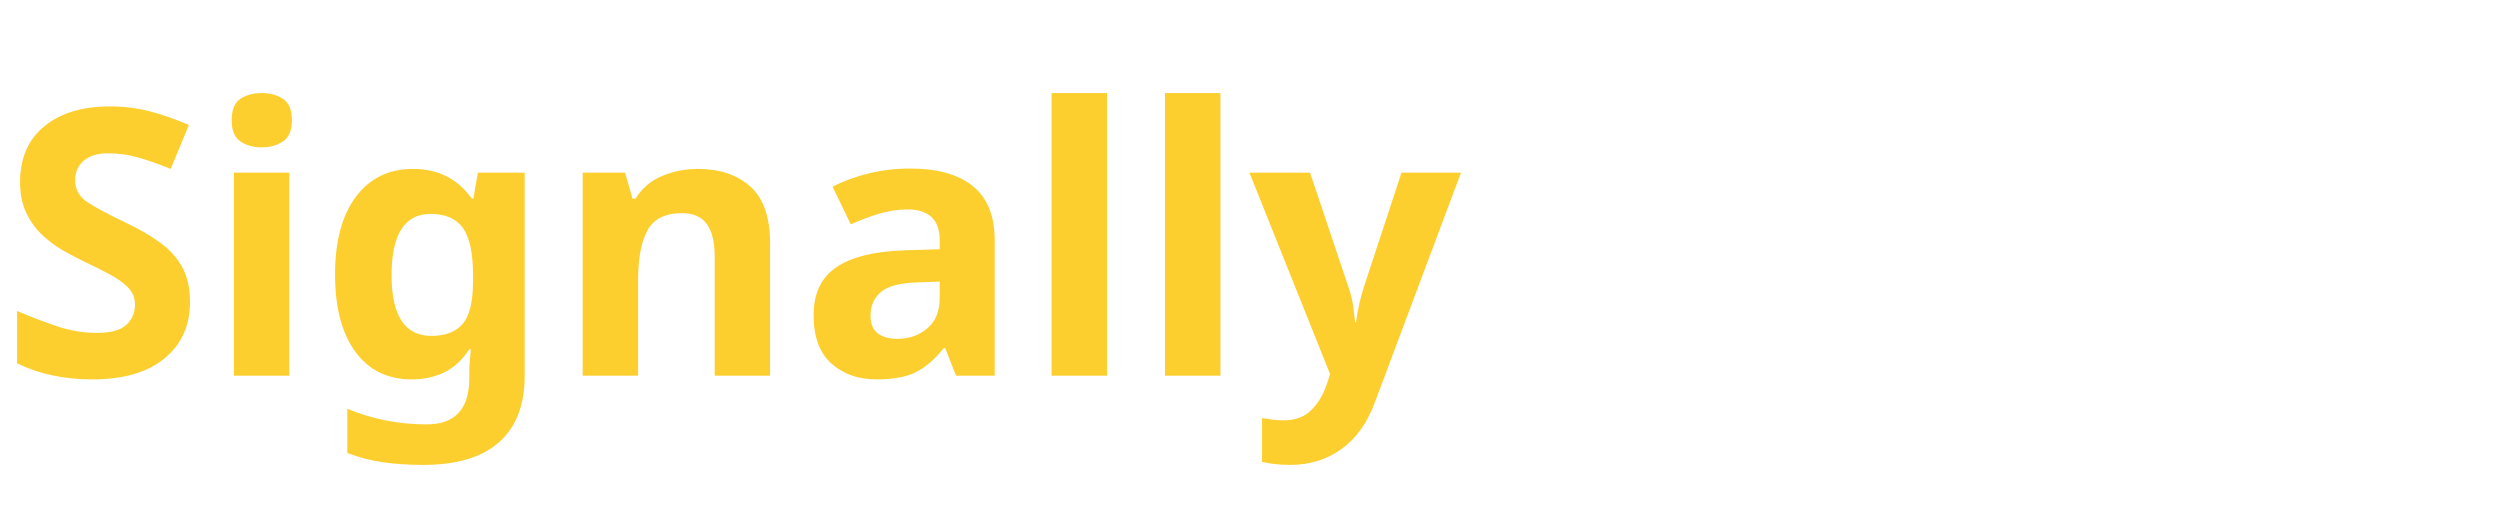
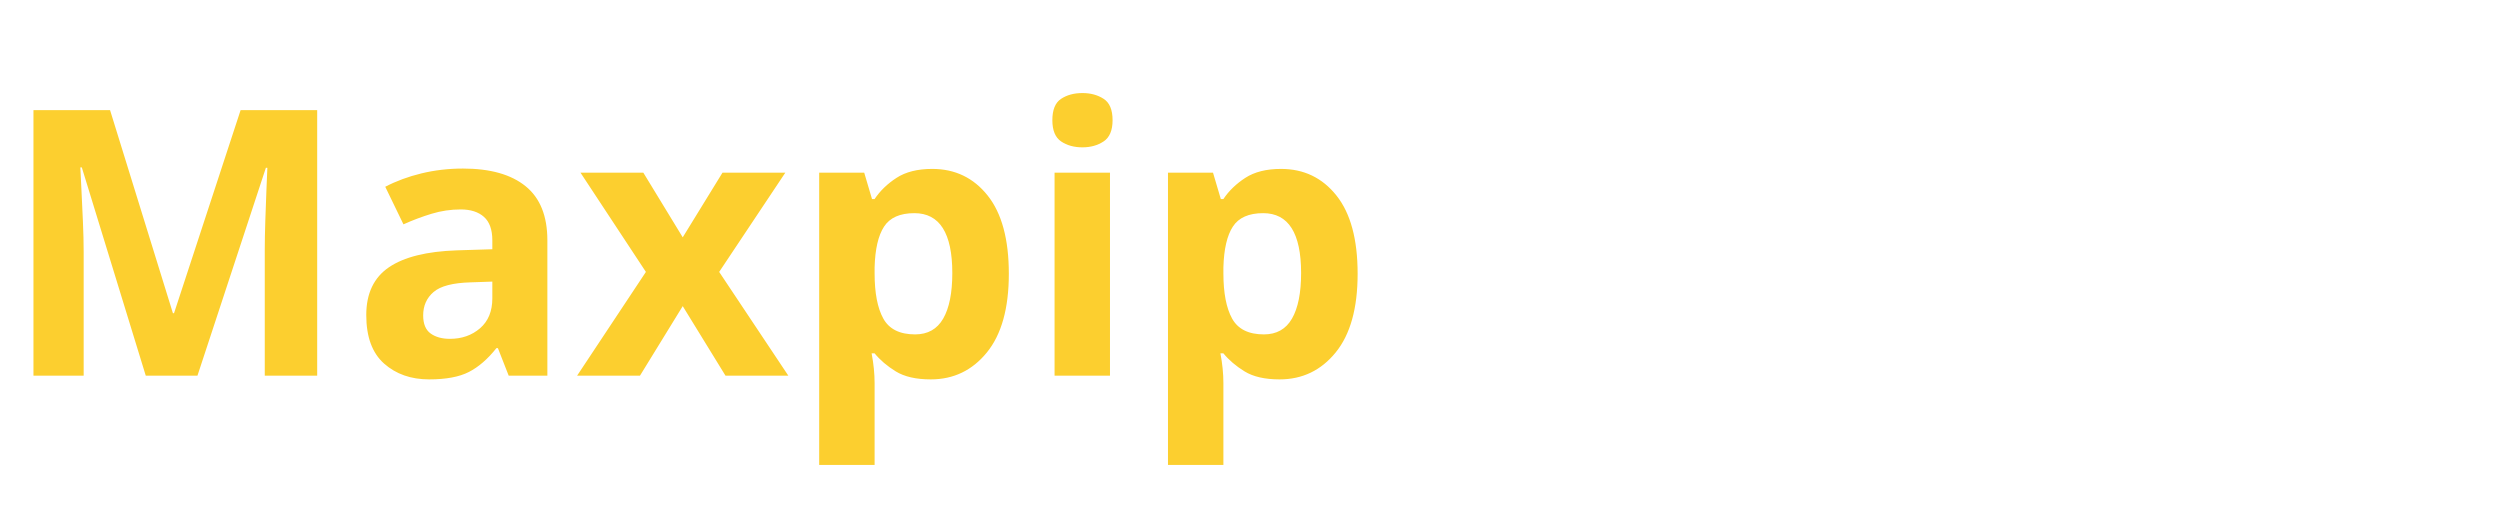
<svg xmlns="http://www.w3.org/2000/svg" width="1311" height="266" viewBox="0 0 1311 266">
-   <text id="Signals:_Forex" data-name="Signally" transform="translate(0 197)" fill="#fccf2f" font-size="195" font-family="Nunito-Black, Nunito" font-weight="800">
-     <tspan x="0" y="0">Signally</tspan>
+   <text id="Signals:_Forex" data-name="Maxpip" transform="translate(0 197)" fill="#fccf2f" font-size="195" font-family="Nunito-Black, Nunito" font-weight="800">
+     <tspan x="0" y="0">Maxpip</tspan>
  </text>
</svg>
